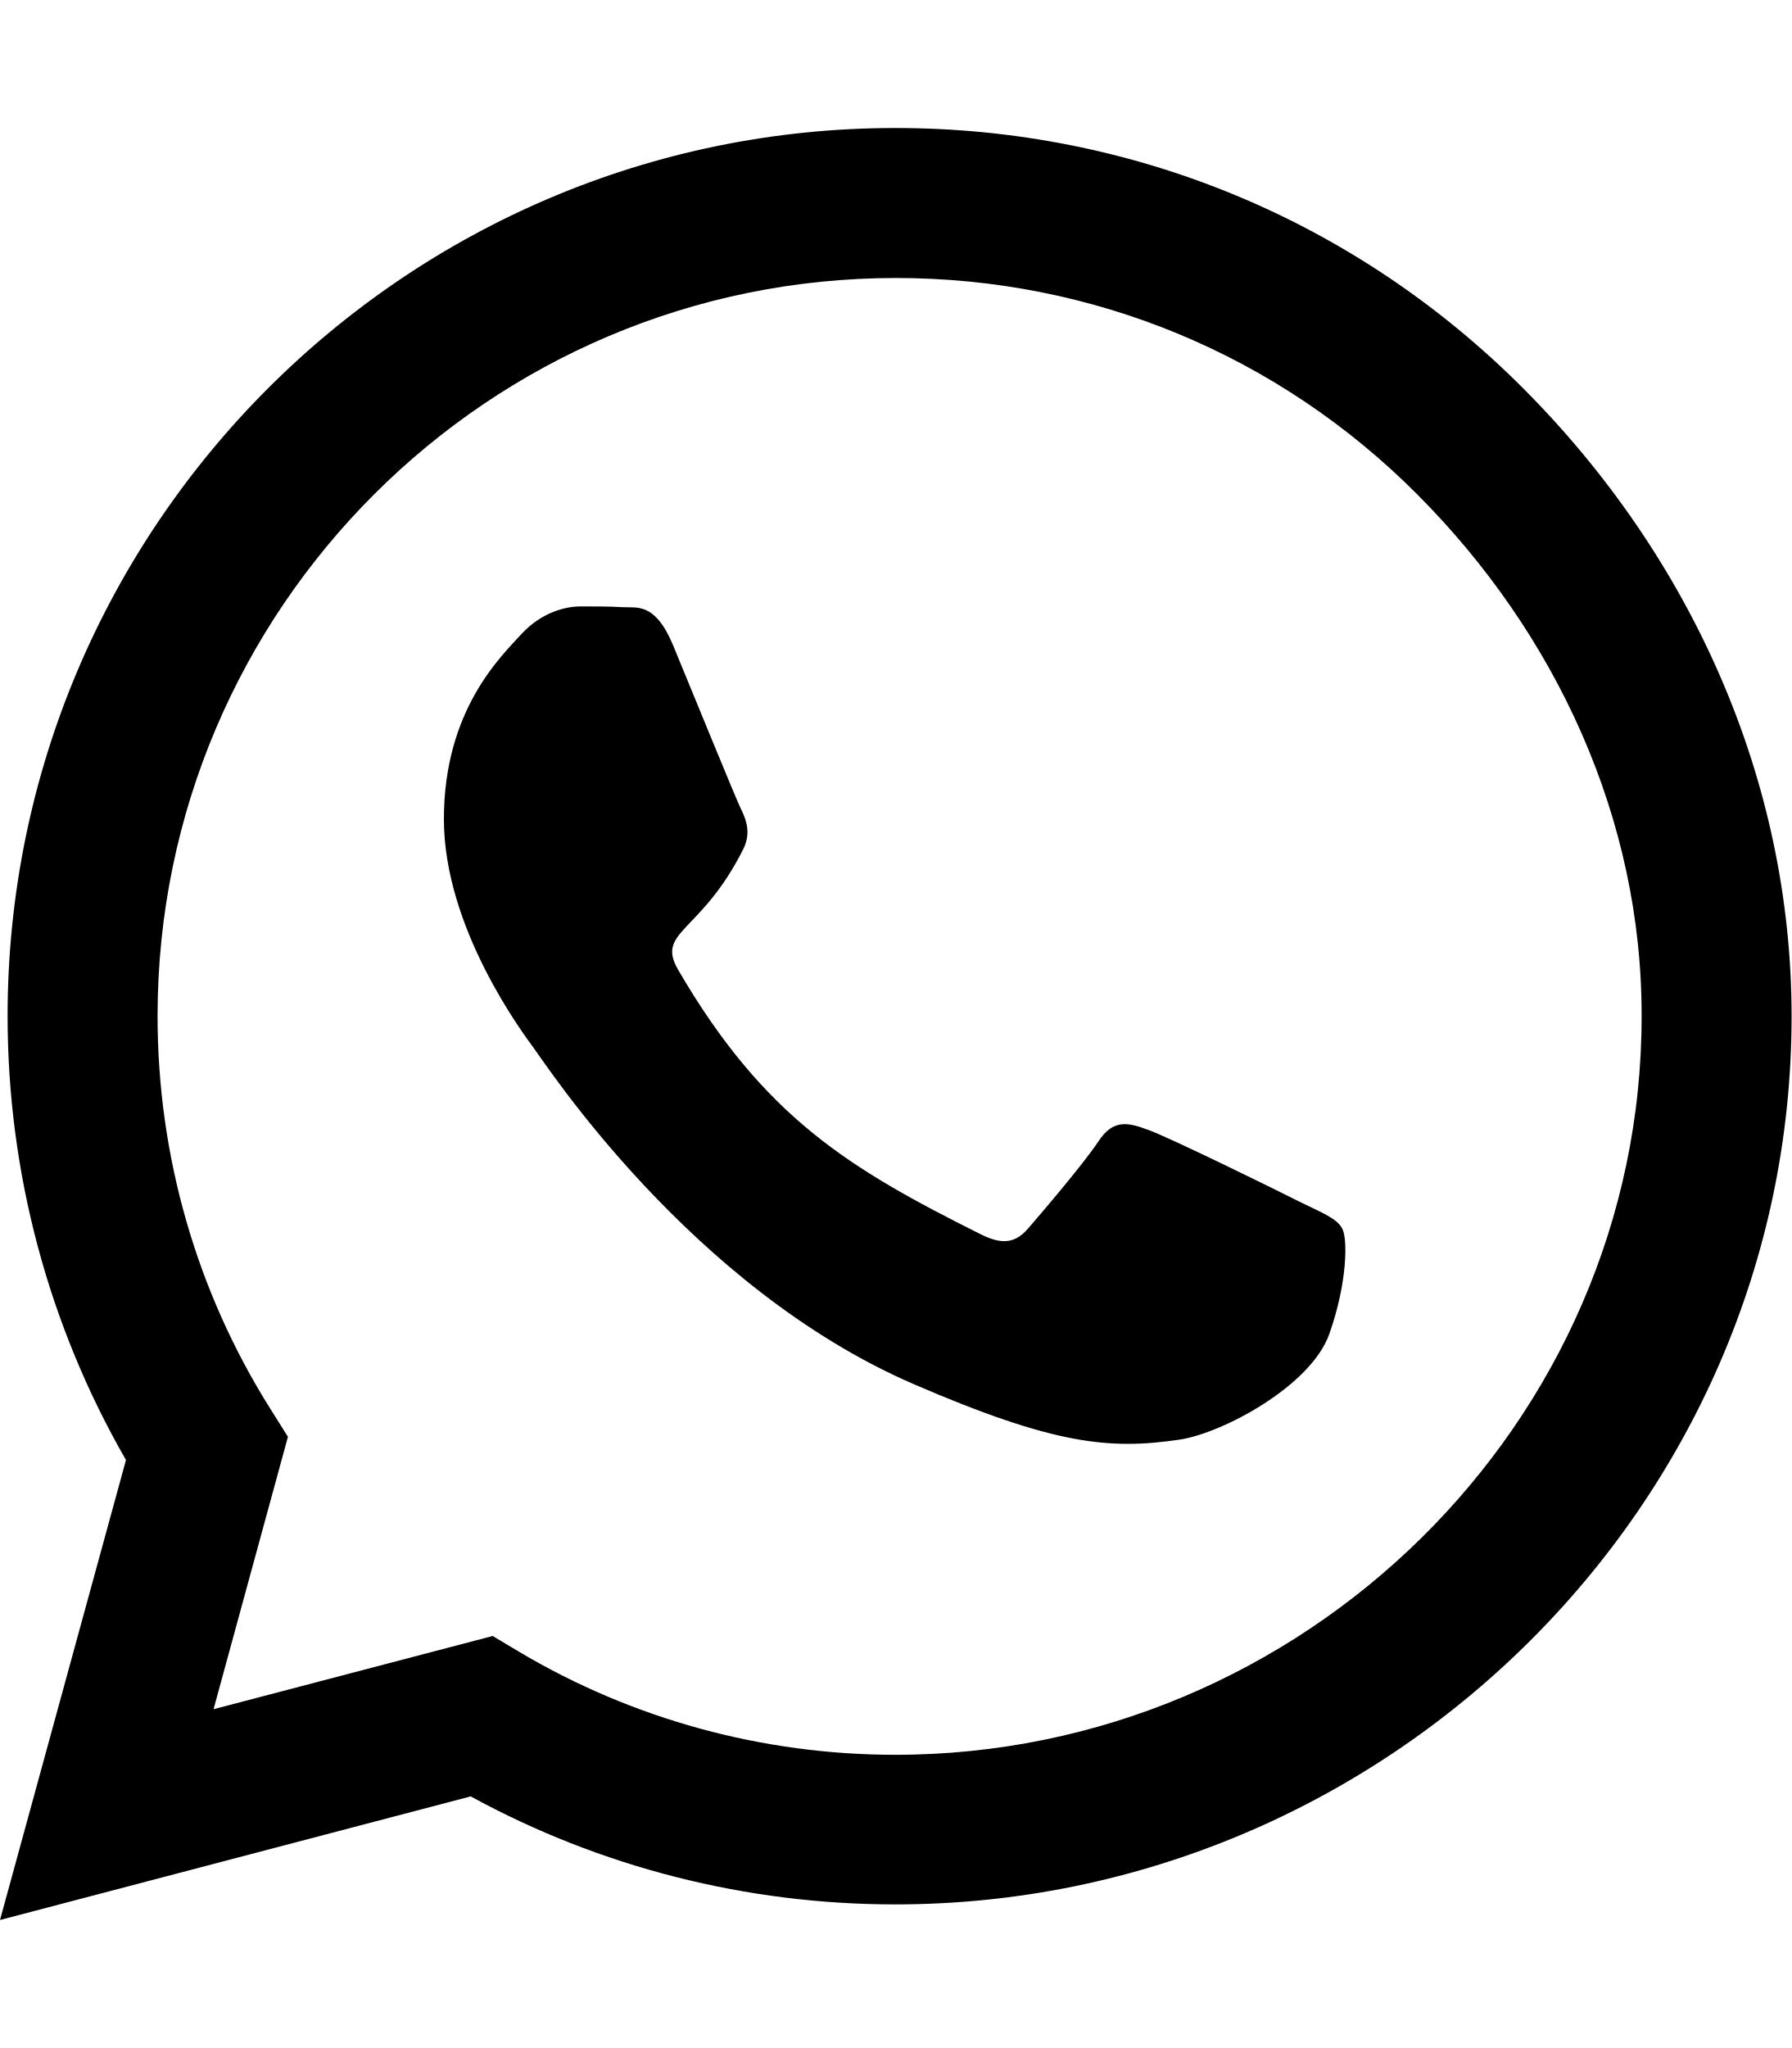
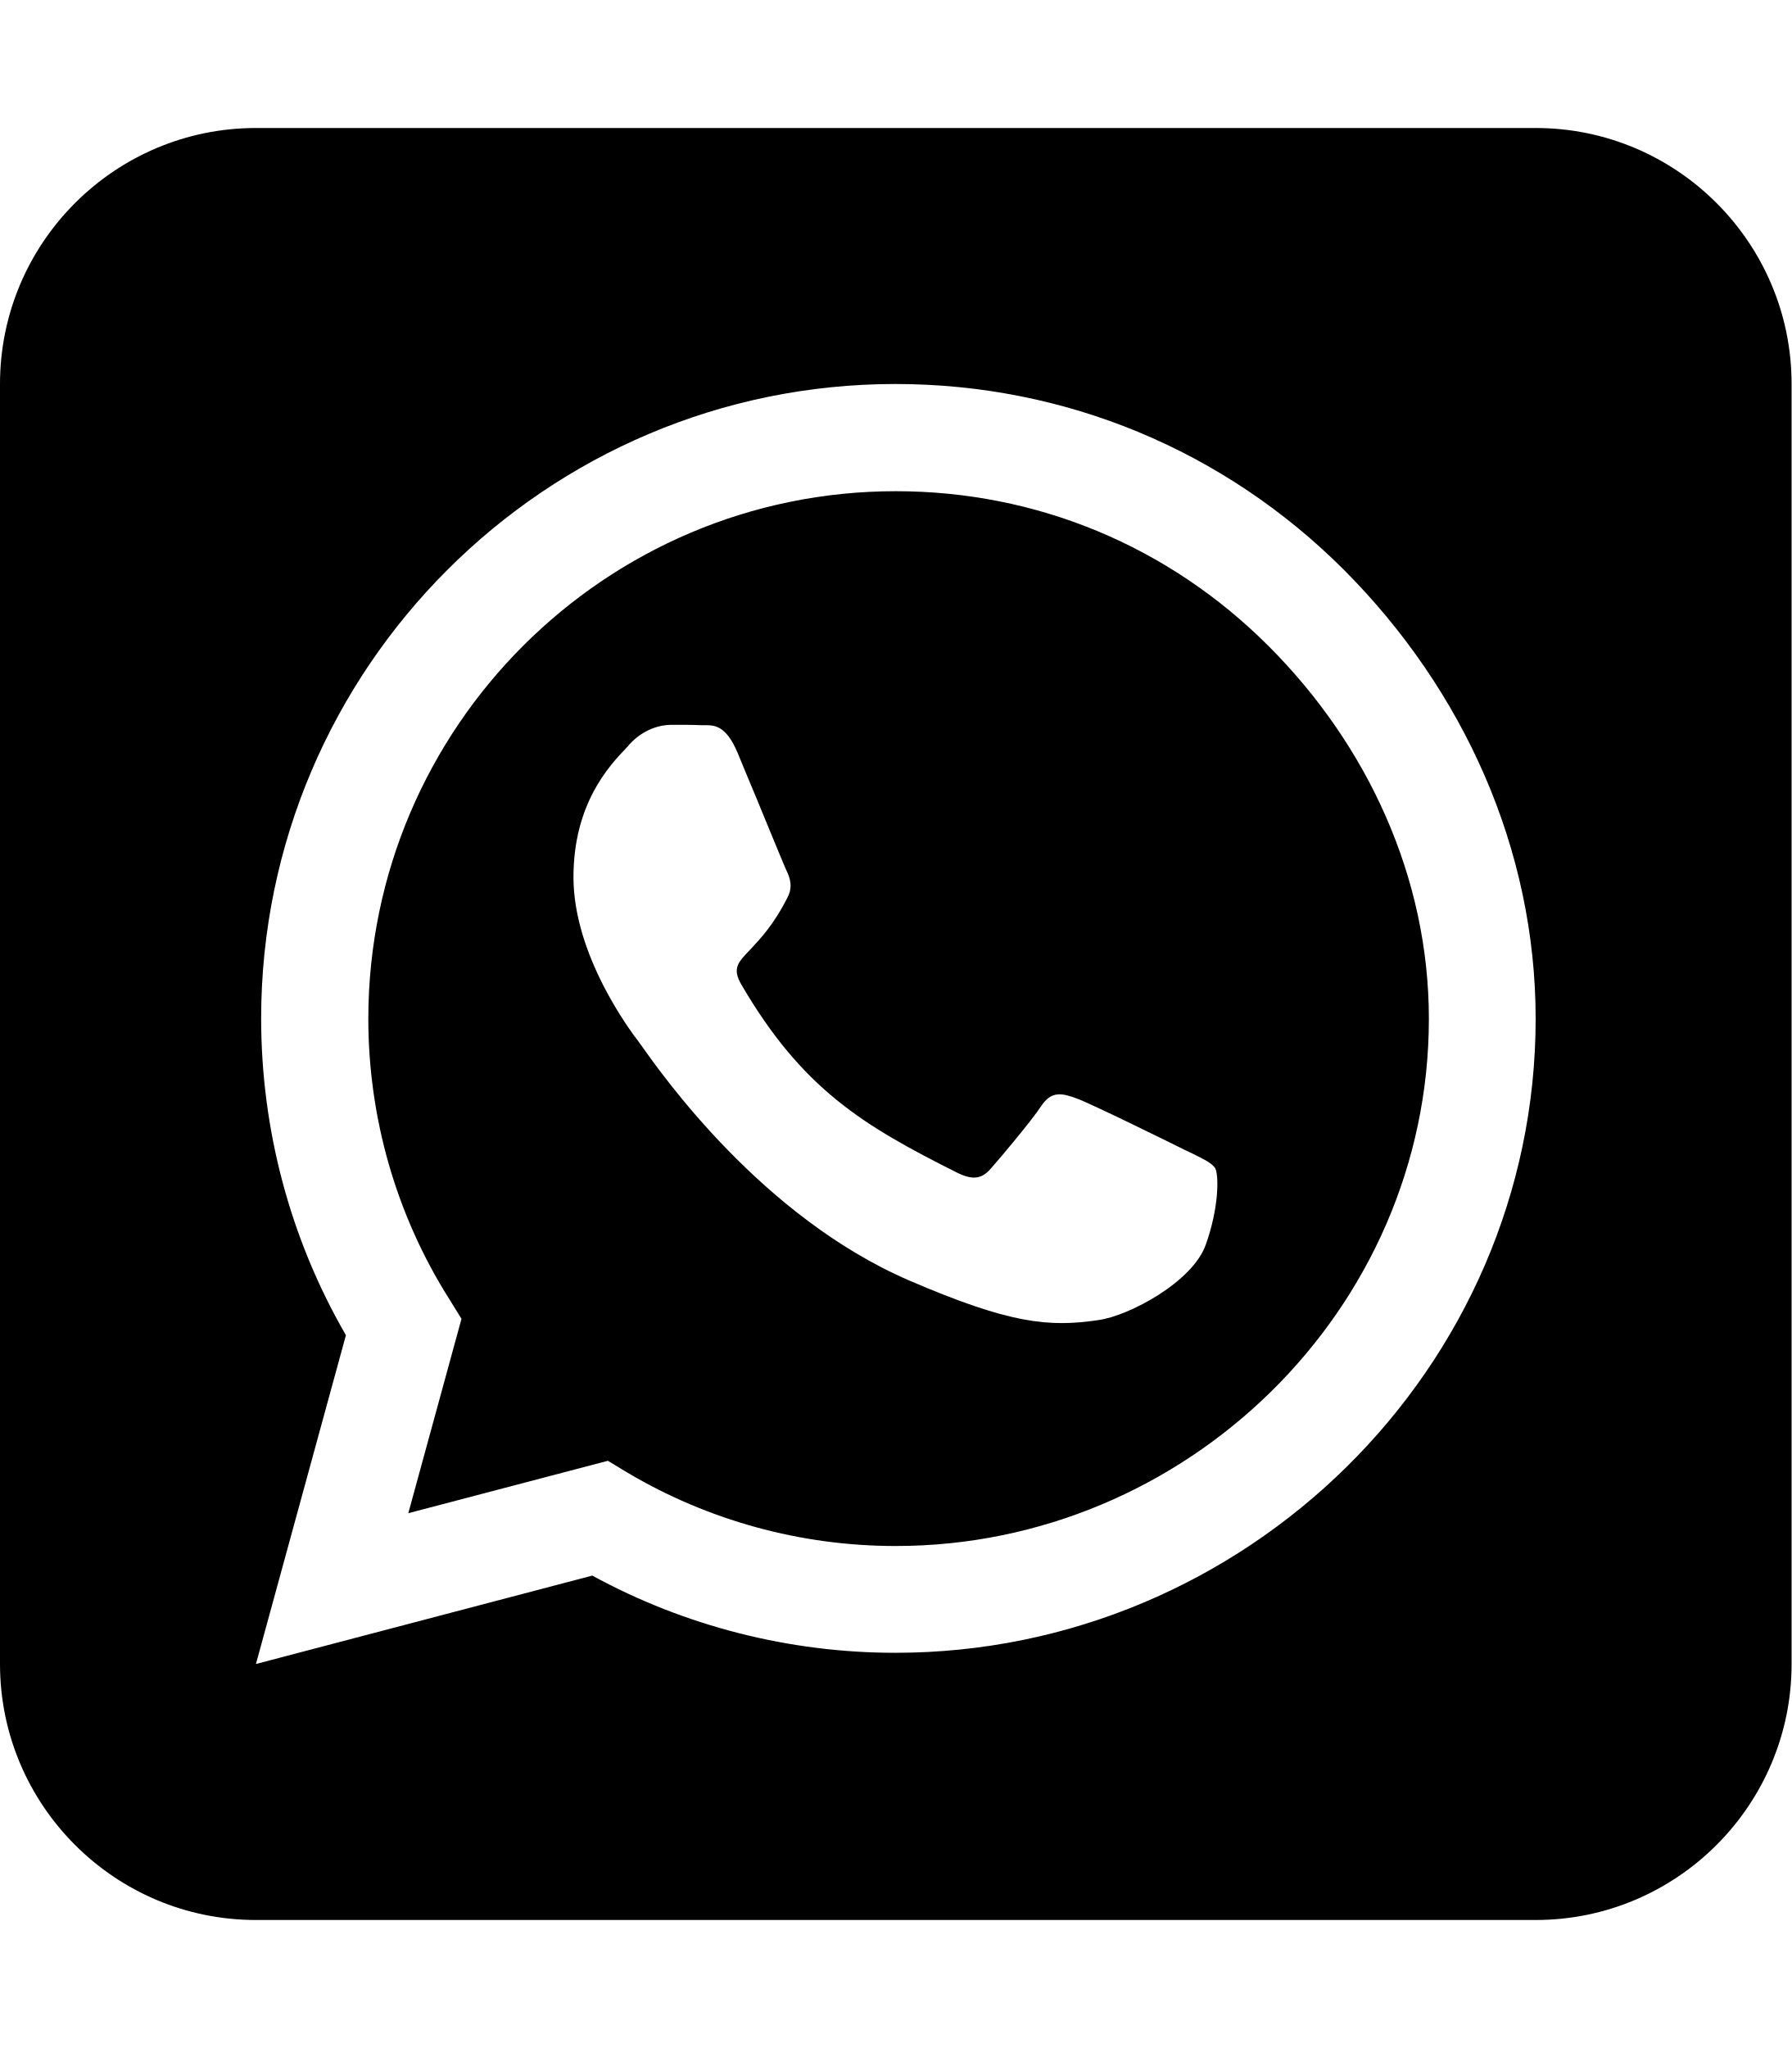
<svg xmlns="http://www.w3.org/2000/svg" viewBox="0 0 448 512">
-   <path fill="#000000" d="M380.9 97.1C339 55.1 283.2 32 223.9 32c-122.4 0-222 99.6-222 222 0 39.1 10.2 77.3 29.6 111L0 480l117.7-30.9c32.4 17.7 68.9 27 106.1 27h.1c122.3 0 224.1-99.6 224.1-222 0-59.3-25.2-115-67.1-157zm-157 341.6c-33.2 0-65.7-8.9-94-25.7l-6.7-4-69.8 18.3L72 359.2l-4.4-7c-18.5-29.4-28.2-63.3-28.2-98.2 0-101.7 82.8-184.5 184.6-184.5 49.3 0 95.6 19.2 130.4 54.1 34.8 34.9 56.2 81.2 56.1 130.5 0 101.8-84.9 184.6-186.6 184.6zm101.2-138.2c-5.5-2.8-32.8-16.2-37.9-18-5.1-1.9-8.8-2.8-12.5 2.8-3.7 5.6-14.3 18-17.6 21.8-3.2 3.7-6.5 4.2-12 1.4-32.6-16.3-54-29.1-75.5-66-5.7-9.8 5.7-9.1 16.3-30.3 1.8-3.7 .9-6.9-.5-9.7-1.4-2.8-12.5-30.1-17.1-41.2-4.5-10.8-9.1-9.3-12.5-9.5-3.2-.2-6.9-.2-10.6-.2-3.7 0-9.7 1.4-14.8 6.9-5.1 5.6-19.4 19-19.4 46.3 0 27.3 19.9 53.7 22.6 57.4 2.8 3.7 39.1 59.7 94.8 83.8 35.2 15.2 49 16.5 66.6 13.9 10.7-1.6 32.8-13.4 37.4-26.4 4.6-13 4.6-24.1 3.2-26.4-1.3-2.5-5-3.9-10.5-6.6z" />
+   <path fill="#000000" d="M92.1 254.6c0 24.9 7 49.2 20.2 70.1l3.1 5-13.3 48.6L152 365.2l4.8 2.9c20.2 12 43.4 18.4 67.1 18.4h.1c72.6 0 133.3-59.1 133.3-131.8c0-35.2-15.2-68.3-40.1-93.2c-25-25-58-38.7-93.2-38.7c-72.7 0-131.8 59.1-131.9 131.8zM274.8 330c-12.6 1.9-22.4 .9-47.5-9.9c-36.8-15.9-61.8-51.5-66.9-58.7c-.4-.6-.7-.9-.8-1.1c-2-2.6-16.2-21.5-16.2-41c0-18.4 9-27.9 13.2-32.3c.3-.3 .5-.5 .7-.8c3.6-4 7.9-5 10.6-5c2.6 0 5.3 0 7.6 .1c.3 0 .5 0 .8 0c2.3 0 5.2 0 8.1 6.8c1.2 2.9 3 7.3 4.9 11.8c3.3 8 6.7 16.3 7.3 17.6c1 2 1.7 4.3 .3 6.9c-3.4 6.8-6.9 10.4-9.3 13c-3.1 3.2-4.5 4.7-2.3 8.6c15.3 26.3 30.6 35.4 53.9 47.1c4 2 6.3 1.7 8.6-1c2.3-2.6 9.9-11.6 12.5-15.5c2.6-4 5.3-3.3 8.9-2s23.1 10.9 27.1 12.9c.8 .4 1.5 .7 2.1 1c2.8 1.4 4.7 2.3 5.5 3.6c.9 1.9 .9 9.9-2.4 19.1c-3.3 9.3-19.1 17.7-26.7 18.8zM448 96c0-35.3-28.7-64-64-64H64C28.7 32 0 60.7 0 96V416c0 35.3 28.7 64 64 64H384c35.3 0 64-28.7 64-64V96zM148.1 393.9L64 416l22.5-82.2c-13.9-24-21.2-51.3-21.2-79.3C65.4 167.1 136.5 96 223.9 96c42.4 0 82.2 16.5 112.2 46.5c29.9 30 47.9 69.8 47.9 112.2c0 87.4-72.7 158.5-160.1 158.5c-26.6 0-52.7-6.7-75.8-19.3z" />
</svg>
